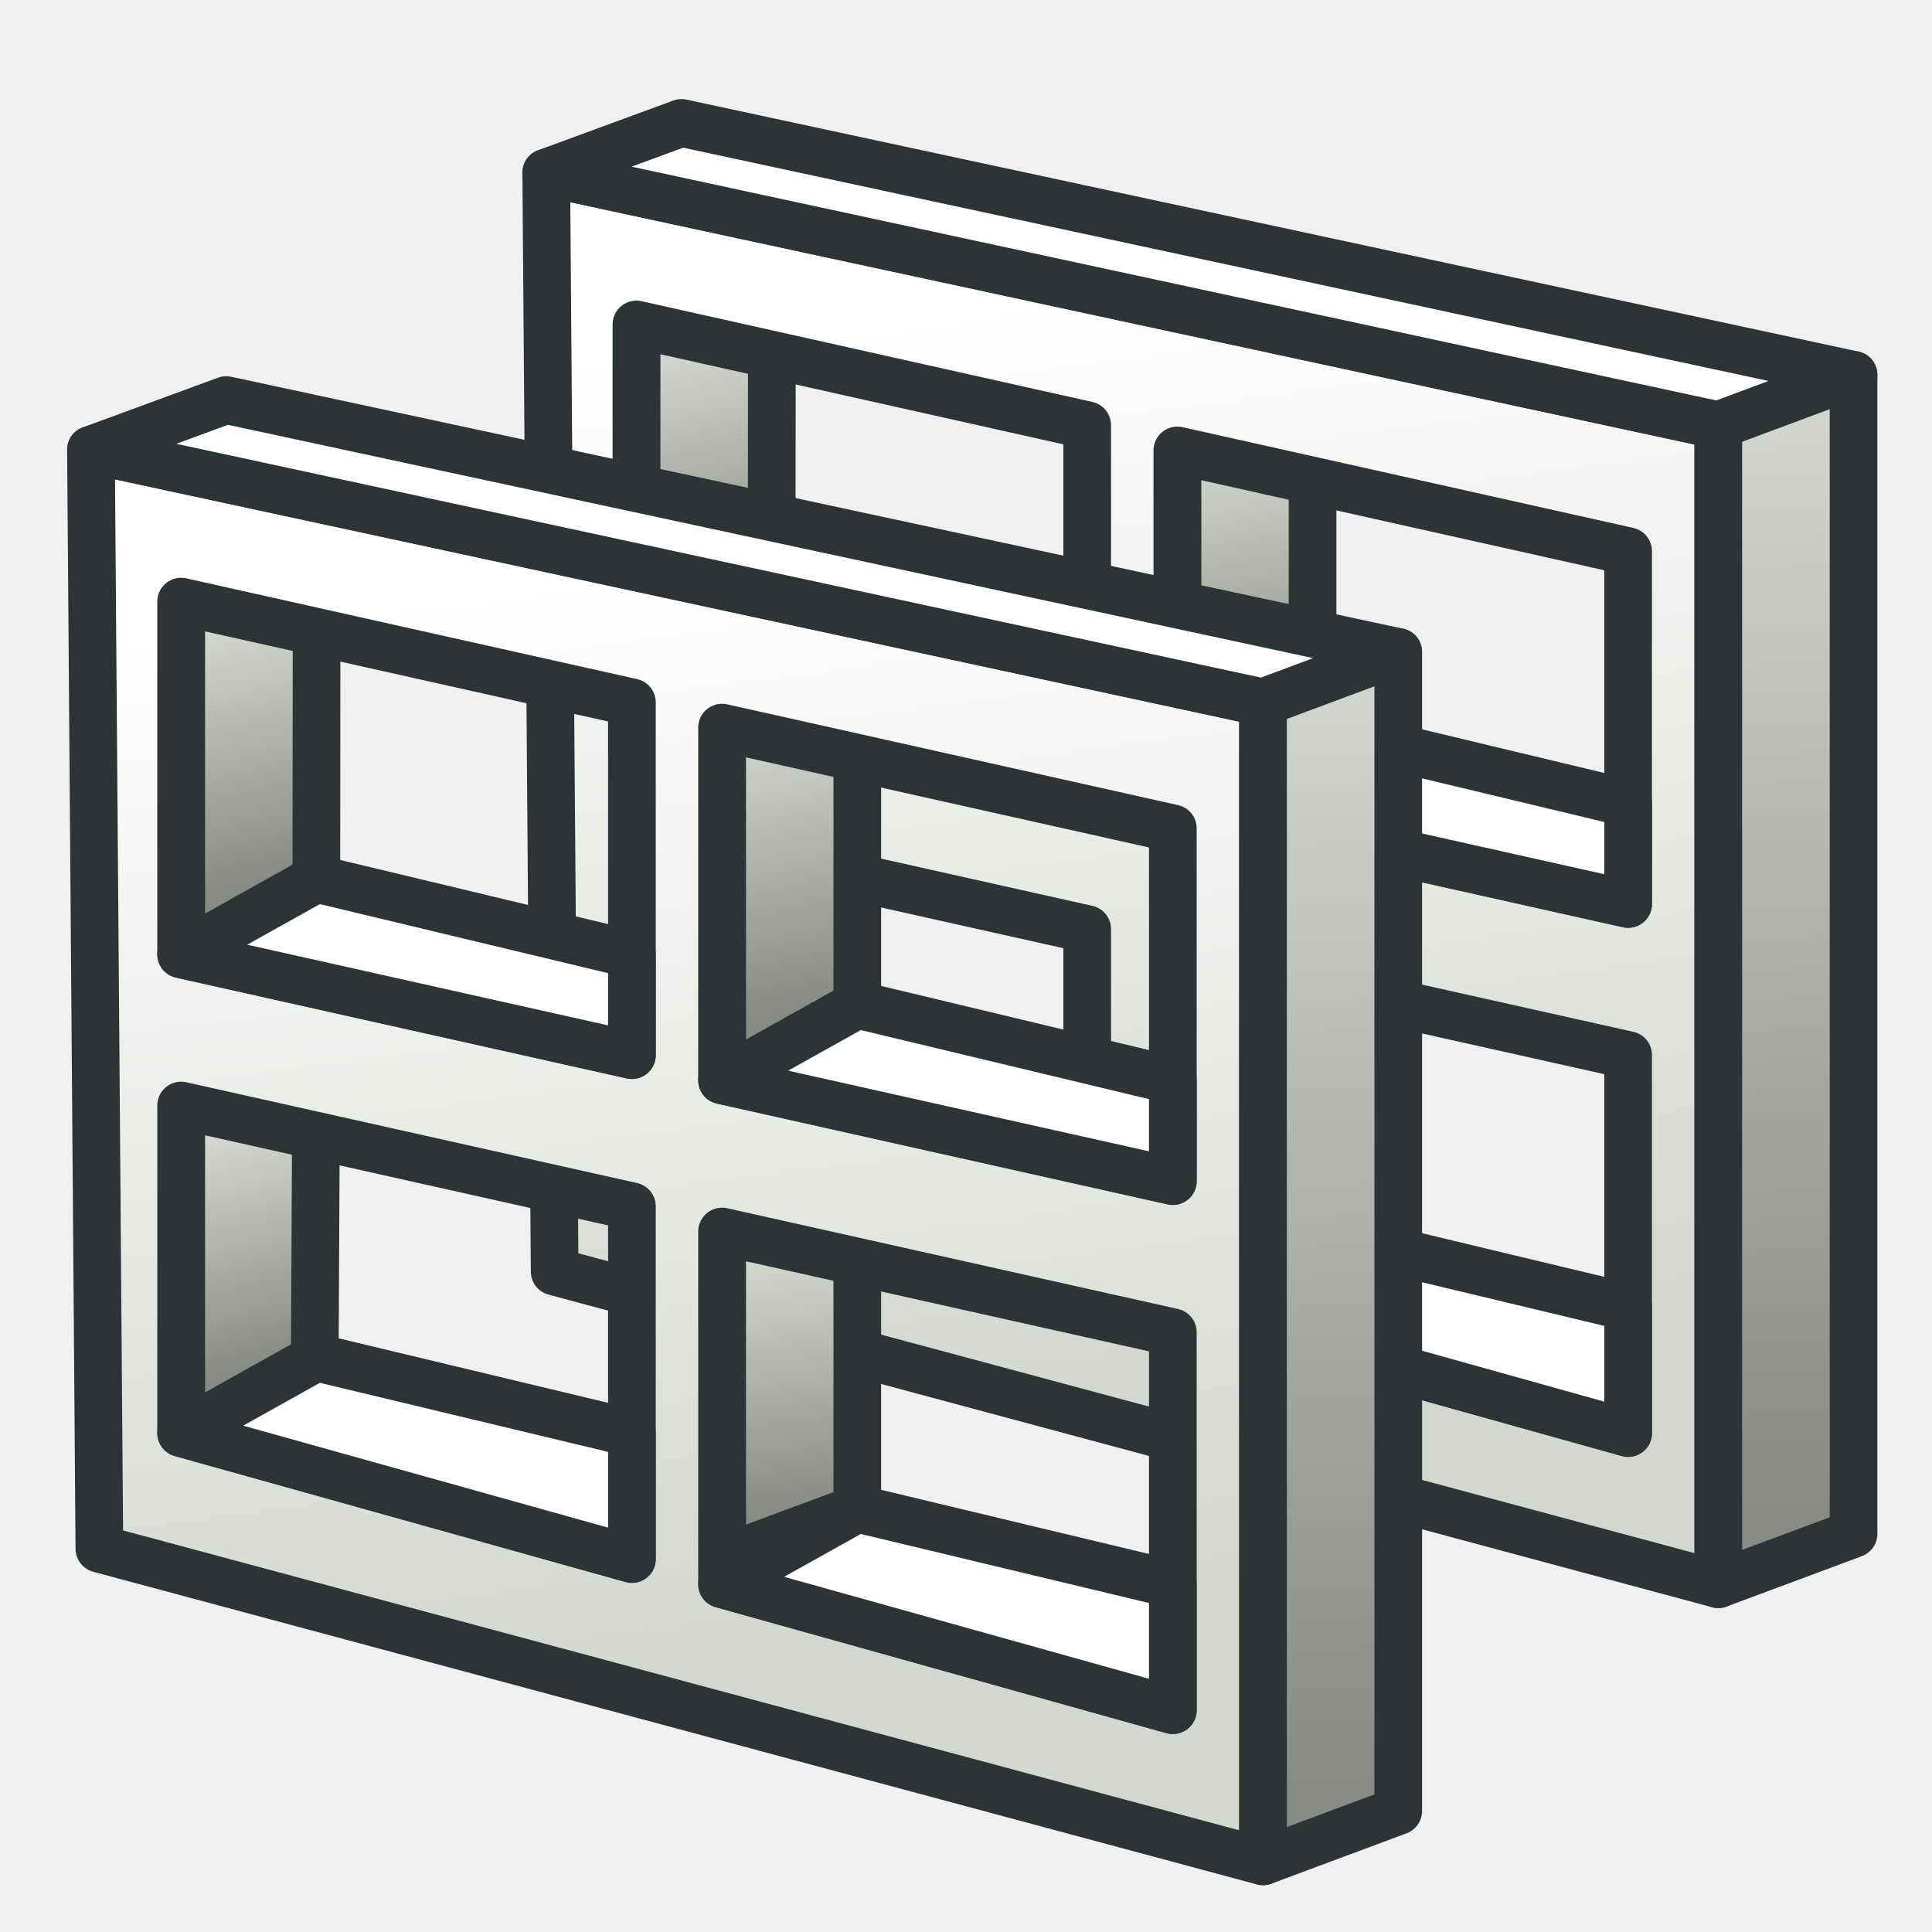
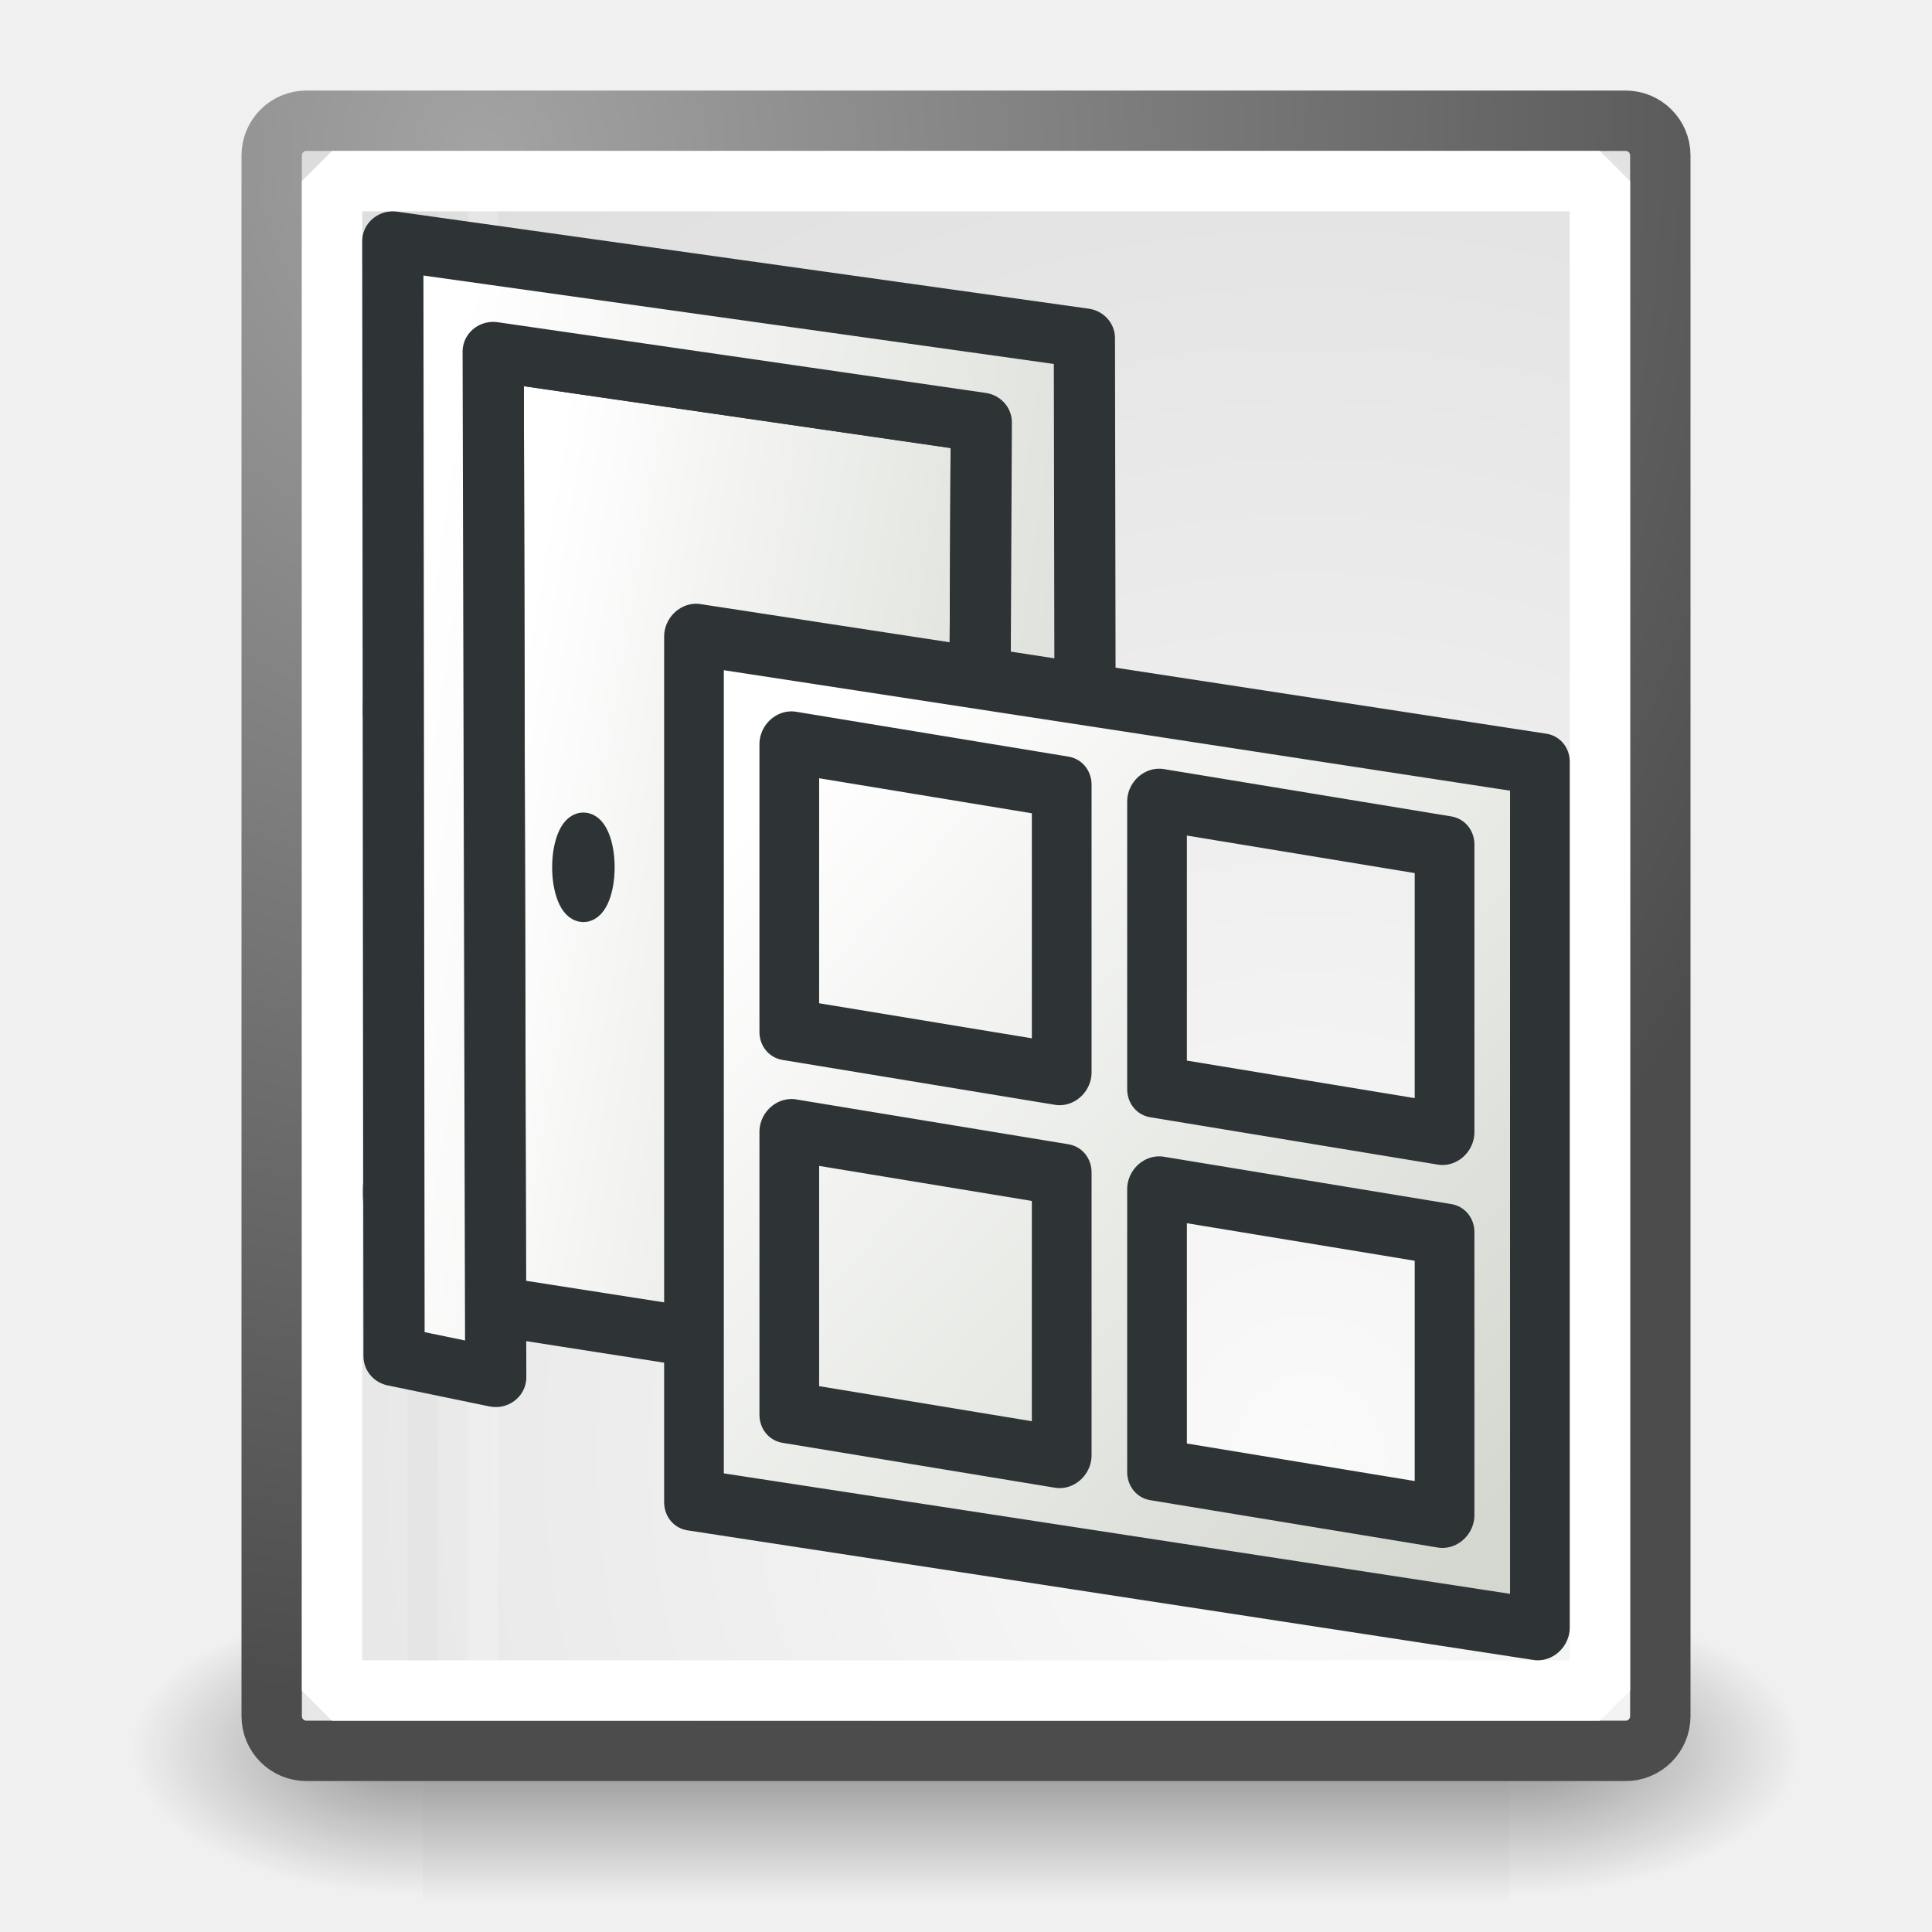
- <svg xmlns="http://www.w3.org/2000/svg" xmlns:xlink="http://www.w3.org/1999/xlink" width="64px" height="64px" id="svg2816" version="1.1">
-   <defs id="defs2818">
-     <linearGradient id="linearGradient3859">
-       <stop id="stop3861" offset="0" style="stop-color:#888a85;stop-opacity:1" />
-       <stop id="stop3863" offset="1" style="stop-color:#d3d7cf;stop-opacity:1" />
+ <svg xmlns="http://www.w3.org/2000/svg" xmlns:xlink="http://www.w3.org/1999/xlink" width="64" height="64" id="svg249" version="1.1">
+   <defs id="defs3">
+     <radialGradient xlink:href="#linearGradient5060" id="radialGradient5031" gradientUnits="userSpaceOnUse" gradientTransform="matrix(-2.78936,0,0,2.078008,122.7168,-925.7453)" cx="605.714" cy="486.648" fx="605.714" fy="486.648" r="117.143" />
+     <linearGradient id="linearGradient5060">
+       <stop style="stop-color:black;stop-opacity:1;" offset="0" id="stop5062" />
+       <stop style="stop-color:black;stop-opacity:0;" offset="1" id="stop5064" />
    </linearGradient>
-     <linearGradient id="linearGradient3853">
-       <stop id="stop3855" offset="0" style="stop-color:#888a85;stop-opacity:1" />
-       <stop id="stop3857" offset="1" style="stop-color:#d3d7cf;stop-opacity:1" />
+     <radialGradient xlink:href="#linearGradient5060" id="radialGradient5029" gradientUnits="userSpaceOnUse" gradientTransform="matrix(2.789361,0,0,2.078008,-1989.207,-925.7453)" cx="605.714" cy="486.648" fx="605.714" fy="486.648" r="117.143" />
+     <linearGradient id="linearGradient5048">
+       <stop style="stop-color:black;stop-opacity:0;" offset="0" id="stop5050" />
+       <stop id="stop5056" offset="0.5" style="stop-color:black;stop-opacity:1;" />
+       <stop style="stop-color:black;stop-opacity:0;" offset="1" id="stop5052" />
    </linearGradient>
-     <linearGradient id="linearGradient3847">
-       <stop id="stop3849" offset="0" style="stop-color:#888a85;stop-opacity:1" />
-       <stop id="stop3851" offset="1" style="stop-color:#d3d7cf;stop-opacity:1" />
+     <linearGradient xlink:href="#linearGradient5048" id="linearGradient5027" gradientUnits="userSpaceOnUse" gradientTransform="matrix(2.695495,0,0,2.077961,-1881.78,-925.7106)" x1="302.857" y1="366.648" x2="302.857" y2="609.505" />
+     <linearGradient id="linearGradient4542">
+       <stop style="stop-color:#000000;stop-opacity:1;" offset="0" id="stop4544" />
+       <stop style="stop-color:#000000;stop-opacity:0;" offset="1" id="stop4546" />
    </linearGradient>
-     <linearGradient id="linearGradient3833">
-       <stop style="stop-color:#888a85;stop-opacity:1" offset="0" id="stop3835" />
-       <stop style="stop-color:#d3d7cf;stop-opacity:1" offset="1" id="stop3837" />
+     <radialGradient xlink:href="#linearGradient4542" id="radialGradient4548" cx="24.307" cy="42.078" fx="24.307" fy="42.078" r="15.822" gradientTransform="matrix(1,0,0,0.284916,0,30.08928)" gradientUnits="userSpaceOnUse" />
+     <linearGradient id="linearGradient15662">
+       <stop style="stop-color:#ffffff;stop-opacity:1;" offset="0" id="stop15664" />
+       <stop style="stop-color:#f8f8f8;stop-opacity:1;" offset="1" id="stop15666" />
    </linearGradient>
-     <linearGradient id="linearGradient3825">
-       <stop style="stop-color:#888a85;stop-opacity:1" offset="0" id="stop3827" />
-       <stop style="stop-color:#d3d7cf;stop-opacity:1" offset="1" id="stop3829" />
+     <radialGradient gradientUnits="userSpaceOnUse" fy="64.568" fx="20.892" r="5.257" cy="64.568" cx="20.892" id="aigrd3">
+       <stop id="stop15573" style="stop-color:#F0F0F0" offset="0" />
+       <stop id="stop15575" style="stop-color:#9a9a9a;stop-opacity:1;" offset="1" />
+     </radialGradient>
+     <radialGradient gradientUnits="userSpaceOnUse" fy="114.568" fx="20.892" r="5.256" cy="114.568" cx="20.892" id="aigrd2">
+       <stop id="stop15566" style="stop-color:#F0F0F0" offset="0" />
+       <stop id="stop15568" style="stop-color:#9a9a9a;stop-opacity:1;" offset="1" />
+     </radialGradient>
+     <linearGradient id="linearGradient269">
+       <stop style="stop-color:#a3a3a3;stop-opacity:1;" offset="0" id="stop270" />
+       <stop style="stop-color:#4c4c4c;stop-opacity:1;" offset="1" id="stop271" />
    </linearGradient>
-     <linearGradient id="linearGradient3817">
-       <stop style="stop-color:#d3d7cf;stop-opacity:1" offset="0" id="stop3819" />
-       <stop style="stop-color:#ffffff;stop-opacity:1" offset="1" id="stop3821" />
+     <linearGradient id="linearGradient259">
+       <stop style="stop-color:#fafafa;stop-opacity:1;" offset="0" id="stop260" />
+       <stop style="stop-color:#bbbbbb;stop-opacity:1;" offset="1" id="stop261" />
    </linearGradient>
-     <linearGradient id="linearGradient3633">
-       <stop style="stop-color:#ffffff;stop-opacity:1;" offset="0" id="stop3635" />
-       <stop style="stop-color:#ffbf00;stop-opacity:1;" offset="1" id="stop3637" />
+     <linearGradient id="linearGradient12512">
+       <stop style="stop-color:#ffffff;stop-opacity:1;" offset="0" id="stop12513" />
+       <stop style="stop-color:#fff520;stop-opacity:0.891;" offset="0.5" id="stop12517" />
+       <stop style="stop-color:#fff300;stop-opacity:0;" offset="1" id="stop12514" />
    </linearGradient>
-     <pattern patternTransform="matrix(0.6764373,-0.8182915,2.457831,1.884455,-26.45061,18.29495)" id="pattern5231" xlink:href="#Strips1_1-4" />
-     <pattern id="Strips1_1-4" patternTransform="matrix(0.6677284,-1.003708,2.426188,2.311455,3.476099,3.534923)" height="1" width="2" patternUnits="userSpaceOnUse">
-       <rect id="rect4483-4" height="2" width="1" y="-0.5" x="0" style="fill:black;stroke:none" />
-     </pattern>
-     <pattern patternTransform="matrix(0.6677284,-1.003708,2.426188,2.311455,39.61838,8.96928)" id="pattern5231-4" xlink:href="#Strips1_1-6" />
-     <pattern id="Strips1_1-6" patternTransform="matrix(0.6677284,-1.003708,2.426188,2.311455,3.476099,3.534923)" height="1" width="2" patternUnits="userSpaceOnUse">
-       <rect id="rect4483-0" height="2" width="1" y="-0.5" x="0" style="fill:black;stroke:none" />
-     </pattern>
-     <pattern patternTransform="matrix(0.6651338,-1.06313,2.41676,2.448297,-49.76257,2.954681)" id="pattern5296" xlink:href="#pattern5231-3" />
-     <pattern patternTransform="matrix(0.6677284,-1.003708,2.426188,2.311455,-26.33628,10.8872)" id="pattern5231-3" xlink:href="#Strips1_1-4-3" />
-     <pattern id="Strips1_1-4-3" patternTransform="matrix(0.6677284,-1.003708,2.426188,2.311455,3.476099,3.534923)" height="1" width="2" patternUnits="userSpaceOnUse">
-       <rect id="rect4483-4-6" height="2" width="1" y="-0.5" x="0" style="fill:black;stroke:none" />
-     </pattern>
-     <pattern patternTransform="matrix(0.4284489,-0.6215585,1.556767,1.431396,27.94841,13.30646)" id="pattern5330" xlink:href="#Strips1_1-9" />
-     <pattern id="Strips1_1-9" patternTransform="matrix(0.6677284,-1.003708,2.426188,2.311455,3.476099,3.534923)" height="1" width="2" patternUnits="userSpaceOnUse">
-       <rect id="rect4483-3" height="2" width="1" y="-0.5" x="0" style="fill:black;stroke:none" />
-     </pattern>
-     <linearGradient xlink:href="#linearGradient3817" id="linearGradient3823" x1="30" y1="53" x2="25" y2="10" gradientUnits="userSpaceOnUse" gradientTransform="matrix(0.7466434,0,0,0.8346067,15.85533,1.568307)" />
-     <linearGradient xlink:href="#linearGradient3825" id="linearGradient3831" x1="59" y1="58" x2="57" y2="14" gradientUnits="userSpaceOnUse" gradientTransform="matrix(0.7466434,0,0,0.8346067,15.85533,1.568307)" />
-     <linearGradient xlink:href="#linearGradient3853" id="linearGradient3839" x1="35" y1="47" x2="34" y2="37" gradientUnits="userSpaceOnUse" gradientTransform="matrix(0.7466434,0,0,0.8346067,15.85533,1.568307)" />
-     <linearGradient xlink:href="#linearGradient3847" id="linearGradient3841" x1="35" y1="27" x2="33" y2="16" gradientUnits="userSpaceOnUse" gradientTransform="matrix(0.7466434,0,0,0.8346067,15.85533,1.568307)" />
-     <linearGradient xlink:href="#linearGradient3859" id="linearGradient3843" x1="12" y1="41" x2="10" y2="32" gradientUnits="userSpaceOnUse" gradientTransform="matrix(0.7466434,0,0,0.8346067,15.85533,1.568307)" />
-     <linearGradient xlink:href="#linearGradient3833" id="linearGradient3845" x1="11" y1="22" x2="9" y2="12" gradientUnits="userSpaceOnUse" gradientTransform="matrix(0.7466434,0,0,0.8346067,15.85533,1.568307)" />
-     <linearGradient xlink:href="#linearGradient3859" id="linearGradient3831-3" x1="59" y1="58" x2="57" y2="14" gradientUnits="userSpaceOnUse" gradientTransform="matrix(0.7466434,0,0,0.8346067,0.7731335,10.74898)" />
-     <linearGradient xlink:href="#linearGradient3817" id="linearGradient3823-5" x1="30" y1="53" x2="25" y2="10" gradientUnits="userSpaceOnUse" gradientTransform="matrix(0.7466434,0,0,0.8346067,0.7731335,10.74898)" />
-     <linearGradient xlink:href="#linearGradient3859" id="linearGradient3841-6" x1="35" y1="27" x2="33" y2="16" gradientUnits="userSpaceOnUse" gradientTransform="matrix(0.7466434,0,0,0.8346067,0.7731335,10.74898)" />
-     <linearGradient xlink:href="#linearGradient3859" id="linearGradient3839-1" x1="35" y1="47" x2="34" y2="37" gradientUnits="userSpaceOnUse" gradientTransform="matrix(0.7466434,0,0,0.8346067,0.7731335,10.74898)" />
-     <linearGradient xlink:href="#linearGradient3859" id="linearGradient3845-0" x1="11" y1="22" x2="9" y2="12" gradientUnits="userSpaceOnUse" gradientTransform="matrix(0.7466434,0,0,0.8346067,0.7731335,10.74898)" />
-     <linearGradient xlink:href="#linearGradient3859" id="linearGradient3843-6" x1="12" y1="41" x2="10" y2="32" gradientUnits="userSpaceOnUse" gradientTransform="matrix(0.7466434,0,0,0.8346067,0.7731335,10.74898)" />
+     <radialGradient r="37.752" fy="3.756" fx="8.824" cy="3.756" cx="8.824" gradientTransform="matrix(1.277149,0,0,1.362873,4.713262,0.04110448)" gradientUnits="userSpaceOnUse" id="radialGradient15656" xlink:href="#linearGradient269" />
+     <radialGradient r="86.708" fy="35.737" fx="33.967" cy="35.737" cx="33.967" gradientTransform="matrix(1.266887,0,0,1.373911,0.2899372,-0.8119678)" gradientUnits="userSpaceOnUse" id="radialGradient15658" xlink:href="#linearGradient259" />
+     <radialGradient xlink:href="#aigrd2" id="radialGradient2283" gradientUnits="userSpaceOnUse" gradientTransform="matrix(0.3156504,0,0,0.3148051,3.675605,-5.028829)" cx="20.892" cy="114.568" fx="20.892" fy="114.568" r="5.256" />
+     <radialGradient xlink:href="#aigrd3" id="radialGradient2285" gradientUnits="userSpaceOnUse" gradientTransform="matrix(0.3156505,0,0,0.3147609,3.675604,-1.282118)" cx="20.892" cy="64.568" fx="20.892" fy="64.568" r="5.257" />
+     <linearGradient xlink:href="#linearGradient6" id="linearGradient7" x1="-37.274" y1="23.525" x2="-23.563" y2="25.791" gradientUnits="userSpaceOnUse" />
+     <linearGradient id="linearGradient6">
+       <stop style="stop-color:#ffffff;stop-opacity:1;" offset="0" id="stop6" />
+       <stop style="stop-color:#dde0da;stop-opacity:1;" offset="1" id="stop7" />
+     </linearGradient>
+     <linearGradient xlink:href="#linearGradient3" id="linearGradient4" x1="-39.992" y1="22.865" x2="-21.041" y2="25.541" gradientUnits="userSpaceOnUse" />
+     <linearGradient id="linearGradient3">
+       <stop style="stop-color:#ffffff;stop-opacity:1;" offset="0" id="stop3" />
+       <stop style="stop-color:#dcdfd9;stop-opacity:1;" offset="1" id="stop4" />
+     </linearGradient>
+     <linearGradient xlink:href="#linearGradient3815" id="linearGradient3823-5" x1="46.94" y1="54.665" x2="6.14" y2="9.515" gradientUnits="userSpaceOnUse" gradientTransform="matrix(0.5465615,0,0,0.6124359,1.373379,11.85402)" />
+     <linearGradient id="linearGradient3815">
+       <stop id="stop3817" offset="0" style="stop-color:#d3d7cf;stop-opacity:1;" />
+       <stop id="stop3819" offset="1" style="stop-color:#ffffff;stop-opacity:1" />
+     </linearGradient>
  </defs>
-   <g id="layer1">
-     <path style="color:#000000;display:inline;overflow:visible;visibility:visible;fill:url(#linearGradient3843);fill-opacity:1;fill-rule:nonzero;stroke:#2e3436;stroke-width:1.579;stroke-linecap:butt;stroke-linejoin:round;stroke-miterlimit:4;stroke-dasharray:none;stroke-dashoffset:0;stroke-opacity:1;marker:none;enable-background:accumulate" d="m 21.082,27.441 4.49,-4.164 -0.063,12.6 -4.427,2.414 z" id="path3263-2-5" />
-     <path style="color:#000000;display:inline;overflow:visible;visibility:visible;fill:url(#linearGradient3845);fill-opacity:1;fill-rule:nonzero;stroke:#2e3436;stroke-width:1.579;stroke-linecap:butt;stroke-linejoin:round;stroke-miterlimit:4;stroke-dasharray:none;stroke-dashoffset:0;stroke-opacity:1;marker:none;enable-background:accumulate" d="m 21.082,10.749 4.49,-3.253 -0.01,12.433 -4.48,2.504 z" id="path3263-2" />
-     <path style="color:#000000;display:inline;overflow:visible;visibility:visible;fill:url(#linearGradient3839);fill-opacity:1;fill-rule:nonzero;stroke:#2e3436;stroke-width:1.579;stroke-linecap:butt;stroke-linejoin:round;stroke-miterlimit:4;stroke-dasharray:none;stroke-dashoffset:0;stroke-opacity:1;marker:none;enable-background:accumulate" d="m 39.001,31.614 4.48,-2.504 v 11.684 l -4.48,1.669 z" id="path3263-2-94" />
-     <path style="color:#000000;display:inline;overflow:visible;visibility:visible;fill:url(#linearGradient3841);fill-opacity:1;fill-rule:nonzero;stroke:#2e3436;stroke-width:1.579;stroke-linecap:butt;stroke-linejoin:round;stroke-miterlimit:4;stroke-dasharray:none;stroke-dashoffset:0;stroke-opacity:1;marker:none;enable-background:accumulate" d="m 39.001,14.922 4.48,-2.504 v 11.684 l -4.48,2.504 z" id="path3263-2-9" />
-     <path style="color:#000000;display:inline;overflow:visible;visibility:visible;fill:url(#linearGradient3823);fill-opacity:1;fill-rule:nonzero;stroke:#2e3436;stroke-width:1.579;stroke-linecap:butt;stroke-linejoin:round;stroke-miterlimit:4;stroke-dasharray:none;stroke-dashoffset:0;stroke-opacity:1;marker:none;enable-background:accumulate" d="M 18.095,5.719 18.374,42.123 56.921,52.479 V 14.087 Z m 2.987,5.029 14.933,3.338 V 25.772 L 21.082,22.433 Z m 17.919,4.173 14.933,3.338 V 29.945 L 39.001,26.607 Z m -17.919,12.519 14.933,3.338 V 42.464 L 21.082,38.291 Z m 17.919,4.173 14.933,3.338 V 47.472 L 39.001,43.299 Z" id="path3197" />
-     <path style="color:#000000;display:inline;overflow:visible;visibility:visible;fill:#ffffff;fill-opacity:1;fill-rule:nonzero;stroke:#2e3436;stroke-width:1.579;stroke-linecap:butt;stroke-linejoin:round;stroke-miterlimit:4;stroke-dasharray:none;stroke-dashoffset:0;stroke-opacity:1;marker:none;enable-background:accumulate" d="m 18.095,5.719 4.48,-1.647 38.825,8.346 -4.48,1.669 z" id="path3261" />
-     <path style="color:#000000;display:inline;overflow:visible;visibility:visible;fill:url(#linearGradient3831);fill-opacity:1;fill-rule:nonzero;stroke:#2e3436;stroke-width:1.579;stroke-linecap:butt;stroke-linejoin:round;stroke-miterlimit:4;stroke-dasharray:none;stroke-dashoffset:0;stroke-opacity:1;marker:none;enable-background:accumulate" d="m 56.921,14.087 4.48,-1.669 v 38.392 l -4.48,1.669 z" id="path3263" />
-     <path style="color:#000000;display:inline;overflow:visible;visibility:visible;fill:#ffffff;fill-opacity:1;fill-rule:nonzero;stroke:#2e3436;stroke-width:1.579;stroke-linecap:butt;stroke-linejoin:round;stroke-miterlimit:4;stroke-dasharray:none;stroke-dashoffset:0;stroke-opacity:1;marker:none;enable-background:accumulate" d="m 21.082,22.433 4.48,-2.504 10.453,2.504 v 3.338 z" id="path3261-5" />
-     <path style="color:#000000;display:inline;overflow:visible;visibility:visible;fill:#ffffff;fill-opacity:1;fill-rule:nonzero;stroke:#2e3436;stroke-width:1.579;stroke-linecap:butt;stroke-linejoin:round;stroke-miterlimit:4;stroke-dasharray:none;stroke-dashoffset:0;stroke-opacity:1;marker:none;enable-background:accumulate" d="m 39.001,26.607 4.48,-2.504 10.453,2.504 v 3.338 z" id="path3261-5-0" />
-     <path style="color:#000000;display:inline;overflow:visible;visibility:visible;fill:#ffffff;fill-opacity:1;fill-rule:nonzero;stroke:#2e3436;stroke-width:1.579;stroke-linecap:butt;stroke-linejoin:round;stroke-miterlimit:4;stroke-dasharray:none;stroke-dashoffset:0;stroke-opacity:1;marker:none;enable-background:accumulate" d="m 21.082,38.291 4.48,-2.504 10.453,2.504 v 4.173 z" id="path3261-5-1" />
-     <path style="color:#000000;display:inline;overflow:visible;visibility:visible;fill:#ffffff;fill-opacity:1;fill-rule:nonzero;stroke:#2e3436;stroke-width:1.579;stroke-linecap:butt;stroke-linejoin:round;stroke-miterlimit:4;stroke-dasharray:none;stroke-dashoffset:0;stroke-opacity:1;marker:none;enable-background:accumulate" d="m 39.001,43.299 4.48,-2.504 10.453,2.504 v 4.173 z" id="path3261-5-9" />
-     <path style="color:#000000;display:inline;overflow:visible;visibility:visible;fill:url(#linearGradient3843-6);fill-opacity:1;fill-rule:nonzero;stroke:#2e3436;stroke-width:1.579;stroke-linecap:butt;stroke-linejoin:round;stroke-miterlimit:4;stroke-dasharray:none;stroke-dashoffset:0;stroke-opacity:1;marker:none;enable-background:accumulate" d="m 6,36.622 4.49,-4.164 -0.063,12.6 -4.427,2.414 z" id="path3263-2-5-2" />
-     <path style="color:#000000;display:inline;overflow:visible;visibility:visible;fill:url(#linearGradient3845-0);fill-opacity:1;fill-rule:nonzero;stroke:#2e3436;stroke-width:1.579;stroke-linecap:butt;stroke-linejoin:round;stroke-miterlimit:4;stroke-dasharray:none;stroke-dashoffset:0;stroke-opacity:1;marker:none;enable-background:accumulate" d="m 6,19.93 4.49,-3.253 -0.01,12.433 -4.48,2.504 z" id="path3263-2-6" />
-     <path style="color:#000000;display:inline;overflow:visible;visibility:visible;fill:url(#linearGradient3839-1);fill-opacity:1;fill-rule:nonzero;stroke:#2e3436;stroke-width:1.579;stroke-linecap:butt;stroke-linejoin:round;stroke-miterlimit:4;stroke-dasharray:none;stroke-dashoffset:0;stroke-opacity:1;marker:none;enable-background:accumulate" d="m 23.919,40.795 4.48,-2.504 V 49.975 l -4.48,1.669 z" id="path3263-2-94-1" />
-     <path style="color:#000000;display:inline;overflow:visible;visibility:visible;fill:url(#linearGradient3841-6);fill-opacity:1;fill-rule:nonzero;stroke:#2e3436;stroke-width:1.579;stroke-linecap:butt;stroke-linejoin:round;stroke-miterlimit:4;stroke-dasharray:none;stroke-dashoffset:0;stroke-opacity:1;marker:none;enable-background:accumulate" d="m 23.919,24.103 4.48,-2.504 v 11.684 l -4.48,2.504 z" id="path3263-2-9-8" />
-     <path style="color:#000000;display:inline;overflow:visible;visibility:visible;fill:url(#linearGradient3823-5);fill-opacity:1;fill-rule:nonzero;stroke:#2e3436;stroke-width:1.579;stroke-linecap:butt;stroke-linejoin:round;stroke-miterlimit:4;stroke-dasharray:none;stroke-dashoffset:0;stroke-opacity:1;marker:none;enable-background:accumulate" d="M 3.013,14.9 3.292,51.304 41.839,61.66 V 23.268 Z m 2.987,5.029 14.933,3.338 V 34.953 L 6,31.614 Z M 23.919,24.103 38.852,27.441 V 39.126 L 23.919,35.787 Z M 6,36.622 20.933,39.96 V 51.645 L 6,47.472 Z m 17.919,4.173 14.933,3.338 v 12.519 L 23.919,52.479 Z" id="path3197-7" />
-     <path style="color:#000000;display:inline;overflow:visible;visibility:visible;fill:#ffffff;fill-opacity:1;fill-rule:nonzero;stroke:#2e3436;stroke-width:1.579;stroke-linecap:butt;stroke-linejoin:round;stroke-miterlimit:4;stroke-dasharray:none;stroke-dashoffset:0;stroke-opacity:1;marker:none;enable-background:accumulate" d="m 3.013,14.9 4.48,-1.647 38.825,8.346 -4.48,1.669 z" id="path3261-9" />
-     <path style="color:#000000;display:inline;overflow:visible;visibility:visible;fill:url(#linearGradient3831-3);fill-opacity:1;fill-rule:nonzero;stroke:#2e3436;stroke-width:1.579;stroke-linecap:butt;stroke-linejoin:round;stroke-miterlimit:4;stroke-dasharray:none;stroke-dashoffset:0;stroke-opacity:1;marker:none;enable-background:accumulate" d="m 41.839,23.268 4.48,-1.669 V 59.991 l -4.48,1.669 z" id="path3263-20" />
-     <path style="color:#000000;display:inline;overflow:visible;visibility:visible;fill:#ffffff;fill-opacity:1;fill-rule:nonzero;stroke:#2e3436;stroke-width:1.579;stroke-linecap:butt;stroke-linejoin:round;stroke-miterlimit:4;stroke-dasharray:none;stroke-dashoffset:0;stroke-opacity:1;marker:none;enable-background:accumulate" d="m 6,31.614 4.48,-2.504 10.453,2.504 v 3.338 z" id="path3261-5-2" />
-     <path style="color:#000000;display:inline;overflow:visible;visibility:visible;fill:#ffffff;fill-opacity:1;fill-rule:nonzero;stroke:#2e3436;stroke-width:1.579;stroke-linecap:butt;stroke-linejoin:round;stroke-miterlimit:4;stroke-dasharray:none;stroke-dashoffset:0;stroke-opacity:1;marker:none;enable-background:accumulate" d="m 23.919,35.787 4.48,-2.504 10.453,2.504 v 3.338 z" id="path3261-5-0-3" />
-     <path style="color:#000000;display:inline;overflow:visible;visibility:visible;fill:#ffffff;fill-opacity:1;fill-rule:nonzero;stroke:#2e3436;stroke-width:1.579;stroke-linecap:butt;stroke-linejoin:round;stroke-miterlimit:4;stroke-dasharray:none;stroke-dashoffset:0;stroke-opacity:1;marker:none;enable-background:accumulate" d="m 6,47.472 4.48,-2.504 10.453,2.504 v 4.173 z" id="path3261-5-1-7" />
-     <path style="color:#000000;display:inline;overflow:visible;visibility:visible;fill:#ffffff;fill-opacity:1;fill-rule:nonzero;stroke:#2e3436;stroke-width:1.579;stroke-linecap:butt;stroke-linejoin:round;stroke-miterlimit:4;stroke-dasharray:none;stroke-dashoffset:0;stroke-opacity:1;marker:none;enable-background:accumulate" d="m 23.919,52.479 4.48,-2.504 10.453,2.504 v 4.173 z" id="path3261-5-9-5" />
+   <g id="layer6" style="display:inline">
+     <g style="display:inline;stroke-width:0.751" id="g5022" transform="matrix(0.02879653,0,0,0.01981622,58.87422,56.24651)">
+       <rect y="-163.831" x="-1558.32" height="504.637" width="1250.151" id="rect4173" style="color:#000000;display:inline;overflow:visible;visibility:visible;opacity:0.402;fill:url(#linearGradient5027);fill-opacity:1;fill-rule:nonzero;stroke:none;stroke-width:0.751;stroke-linecap:round;stroke-linejoin:miter;stroke-miterlimit:4;stroke-dasharray:none;stroke-dashoffset:0;stroke-opacity:1;marker:none;marker-start:none;marker-mid:none;marker-end:none" />
+       <path id="path5058" d="m -308.17,-163.831 c 0,0 0,504.631 0,504.631 143.645,0.95 347.264,-113.062 347.264,-252.348 0,-139.286 -160.297,-252.283 -347.264,-252.283 z" style="color:#000000;display:inline;overflow:visible;visibility:visible;opacity:0.402;fill:url(#radialGradient5029);fill-opacity:1;fill-rule:nonzero;stroke:none;stroke-width:0.751;stroke-linecap:round;stroke-linejoin:miter;stroke-miterlimit:4;stroke-dasharray:none;stroke-dashoffset:0;stroke-opacity:1;marker:none;marker-start:none;marker-mid:none;marker-end:none" />
+       <path style="color:#000000;display:inline;overflow:visible;visibility:visible;opacity:0.402;fill:url(#radialGradient5031);fill-opacity:1;fill-rule:nonzero;stroke:none;stroke-width:0.751;stroke-linecap:round;stroke-linejoin:miter;stroke-miterlimit:4;stroke-dasharray:none;stroke-dashoffset:0;stroke-opacity:1;marker:none;marker-start:none;marker-mid:none;marker-end:none" d="m -1558.32,-163.831 c 0,0 0,504.631 0,504.631 -143.645,0.95 -347.264,-113.062 -347.264,-252.348 0,-139.286 160.297,-252.283 347.264,-252.283 z" id="path5018" />
+     </g>
+   </g>
+   <g id="layer1" style="display:inline">
+     <rect ry="1.149" y="4" x="9" height="54" width="46" id="rect15391" style="color:#000000;display:block;overflow:visible;visibility:visible;fill:url(#radialGradient15658);fill-opacity:1;fill-rule:nonzero;stroke:url(#radialGradient15656);stroke-width:2;stroke-linecap:round;stroke-linejoin:round;stroke-miterlimit:4;stroke-dasharray:none;stroke-dashoffset:0;stroke-opacity:1;marker:none;marker-start:none;marker-mid:none;marker-end:none" rx="1.149" />
+     <g id="g2270" transform="matrix(1.330001,0,0,1.333759,0.276011,-1.267701)" style="stroke-width:0.751">
+       <g transform="matrix(0.229703,0,0,0.229703,4.967081,4.244972)" style="fill:#ffffff;fill-opacity:1;fill-rule:nonzero;stroke:#000000;stroke-width:0.751;stroke-miterlimit:4" id="g1440">
+         <radialGradient gradientUnits="userSpaceOnUse" fy="114.568" fx="20.892" r="5.256" cy="114.568" cx="20.892" id="radialGradient1442">
+           <stop id="stop1444" style="stop-color:#F0F0F0" offset="0" />
+           <stop id="stop1446" style="stop-color:#474747" offset="1" />
+         </radialGradient>
+         <path id="path1448" d="m 26.572,114.588 c 0,1.973 -2.937,4.895 -4.91,4.895 -1.974,0 -4.91,-2.923 -4.91,-4.895 0,-1.974 2.937,-4.897 4.91,-4.897 1.973,0 4.91,2.924 4.91,4.897 z" style="stroke:none;stroke-width:0.751" />
+         <radialGradient gradientUnits="userSpaceOnUse" fy="64.568" fx="20.892" r="5.257" cy="64.568" cx="20.892" id="radialGradient1450">
+           <stop id="stop1452" style="stop-color:#F0F0F0" offset="0" />
+           <stop id="stop1454" style="stop-color:#474747" offset="1" />
+         </radialGradient>
+         <path id="path1456" d="m 26.572,62.363 c 0,1.973 -2.937,4.896 -4.91,4.896 -1.974,0 -4.91,-2.923 -4.91,-4.896 0,-1.974 2.937,-4.896 4.91,-4.896 1.973,0 4.91,2.923 4.91,4.896 z" style="stroke:none;stroke-width:0.751" />
+       </g>
+       <path id="path15570" d="m 11.071,30.566 c 0,0.621 -0.505,1.124 -1.128,1.124 -0.623,0 -1.128,-0.504 -1.128,-1.124 0,-0.621 0.505,-1.125 1.128,-1.125 0.623,0 1.128,0.504 1.128,1.125 z" style="fill:url(#radialGradient2283);fill-rule:nonzero;stroke:none;stroke-width:0.751;stroke-miterlimit:4" />
+       <path id="path15577" d="m 11.071,18.57 c 0,0.621 -0.505,1.125 -1.128,1.125 -0.623,0 -1.128,-0.504 -1.128,-1.125 0,-0.621 0.505,-1.125 1.128,-1.125 0.623,0 1.128,0.504 1.128,1.125 z" style="fill:url(#radialGradient2285);fill-rule:nonzero;stroke:none;stroke-width:0.751;stroke-miterlimit:4" />
+     </g>
+     <path id="path15672" d="M 14,6 V 56" style="fill:none;fill-opacity:0.75;fill-rule:evenodd;stroke:#000000;stroke-width:0.989;stroke-linecap:butt;stroke-linejoin:miter;stroke-miterlimit:4;stroke-opacity:0.018" />
+     <path id="path15674" d="M 16,6 V 56" style="fill:none;fill-opacity:0.75;fill-rule:evenodd;stroke:#ffffff;stroke-width:1;stroke-linecap:butt;stroke-linejoin:miter;stroke-miterlimit:4;stroke-opacity:0.205" />
+     <path id="rect1" style="display:inline;fill:none;stroke:#ffffff;stroke-width:2;stroke-linecap:square;stroke-linejoin:miter;stroke-miterlimit:1;stroke-dasharray:none;paint-order:stroke fill markers" d="M 11,6 H 53 V 56 H 11 Z" />
+   </g>
+   <g id="layer3" style="display:inline">
+     <g id="g7" transform="matrix(1.20946,0,0,1.177258,61.40282,-0.4609859)" style="display:inline;stroke-width:1.676;stroke-dasharray:none">
+       <path style="fill:url(#linearGradient7);fill-opacity:1;fill-rule:evenodd;stroke:#2e3436;stroke-width:1.676;stroke-linecap:butt;stroke-linejoin:round;stroke-miterlimit:4;stroke-dasharray:none;stroke-dashoffset:0;stroke-opacity:1;marker:none" d="m -37.201,37.145 13.186,2.116 0.123,-26.985 -13.369,-1.99 z" id="path944" />
+       <g id="g3" style="stroke-width:1.676;stroke-dasharray:none">
+         <path style="fill:url(#linearGradient4);fill-opacity:1;fill-rule:evenodd;stroke:#2e3436;stroke-width:1.676;stroke-linecap:butt;stroke-linejoin:round;stroke-miterlimit:4;stroke-dasharray:none;stroke-dashoffset:0;stroke-opacity:1;marker:none" d="m -21.015,41.176 -3.007,-0.407 0.13,-28.492 -13.369,-1.99 0.07,28.859 -2.785,-0.591 -0.034,-31.378 18.942,2.73 z" id="path928" />
+       </g>
+       <ellipse style="color:#000000;clip-rule:nonzero;display:inline;overflow:visible;visibility:visible;isolation:auto;mix-blend-mode:normal;color-interpolation:sRGB;color-interpolation-filters:linearRGB;solid-color:#000000;solid-opacity:1;fill:#2e3436;fill-opacity:1;fill-rule:nonzero;stroke:#2e3436;stroke-width:0.838;stroke-linecap:butt;stroke-linejoin:round;stroke-miterlimit:4;stroke-dasharray:none;stroke-dashoffset:0;stroke-opacity:1;marker:none;marker-start:none;marker-mid:none;marker-end:none;color-rendering:auto;image-rendering:auto;shape-rendering:auto;text-rendering:auto;enable-background:accumulate" id="path951" cx="-34.79" cy="24.796" rx="0.437" ry="1.123" />
+     </g>
+     <g id="g4" transform="matrix(1.002632,-0.07166985,0,1.026178,22.20684,6.90479)" style="display:inline;stroke-width:1.972;stroke-dasharray:none">
+       <g id="g2" style="stroke-width:1.972;stroke-dasharray:none">
+         <path style="color:#000000;display:inline;overflow:visible;visibility:visible;fill:url(#linearGradient3823-5);fill-opacity:1;fill-rule:nonzero;stroke:#2e3436;stroke-width:1.972;stroke-linecap:butt;stroke-linejoin:round;stroke-miterlimit:4;stroke-dasharray:none;stroke-dashoffset:0;stroke-opacity:1;marker:none;enable-background:accumulate" d="M 0.78,13.804 V 41.75 L 28.729,47.886 V 19.94 Z m 3.15,3.694 9,2.077 v 9.288 L 3.929,26.786 Z m 12.149,2.699 9.5,2.192 v 9.288 l -9.5,-2.192 z m -12.149,9.815 9,2.077 v 9.135 L 3.929,39.146 Z m 12.149,2.699 9.5,2.192 v 9.135 l -9.5,-2.192 z M 3.929,30.012 12.929,32.089 v 9.135 L 3.929,39.146 Z m 0,-12.514 9,2.077 v 9.288 L 3.929,26.786 Z" id="path3197-7" />
+       </g>
+     </g>
  </g>
</svg>
